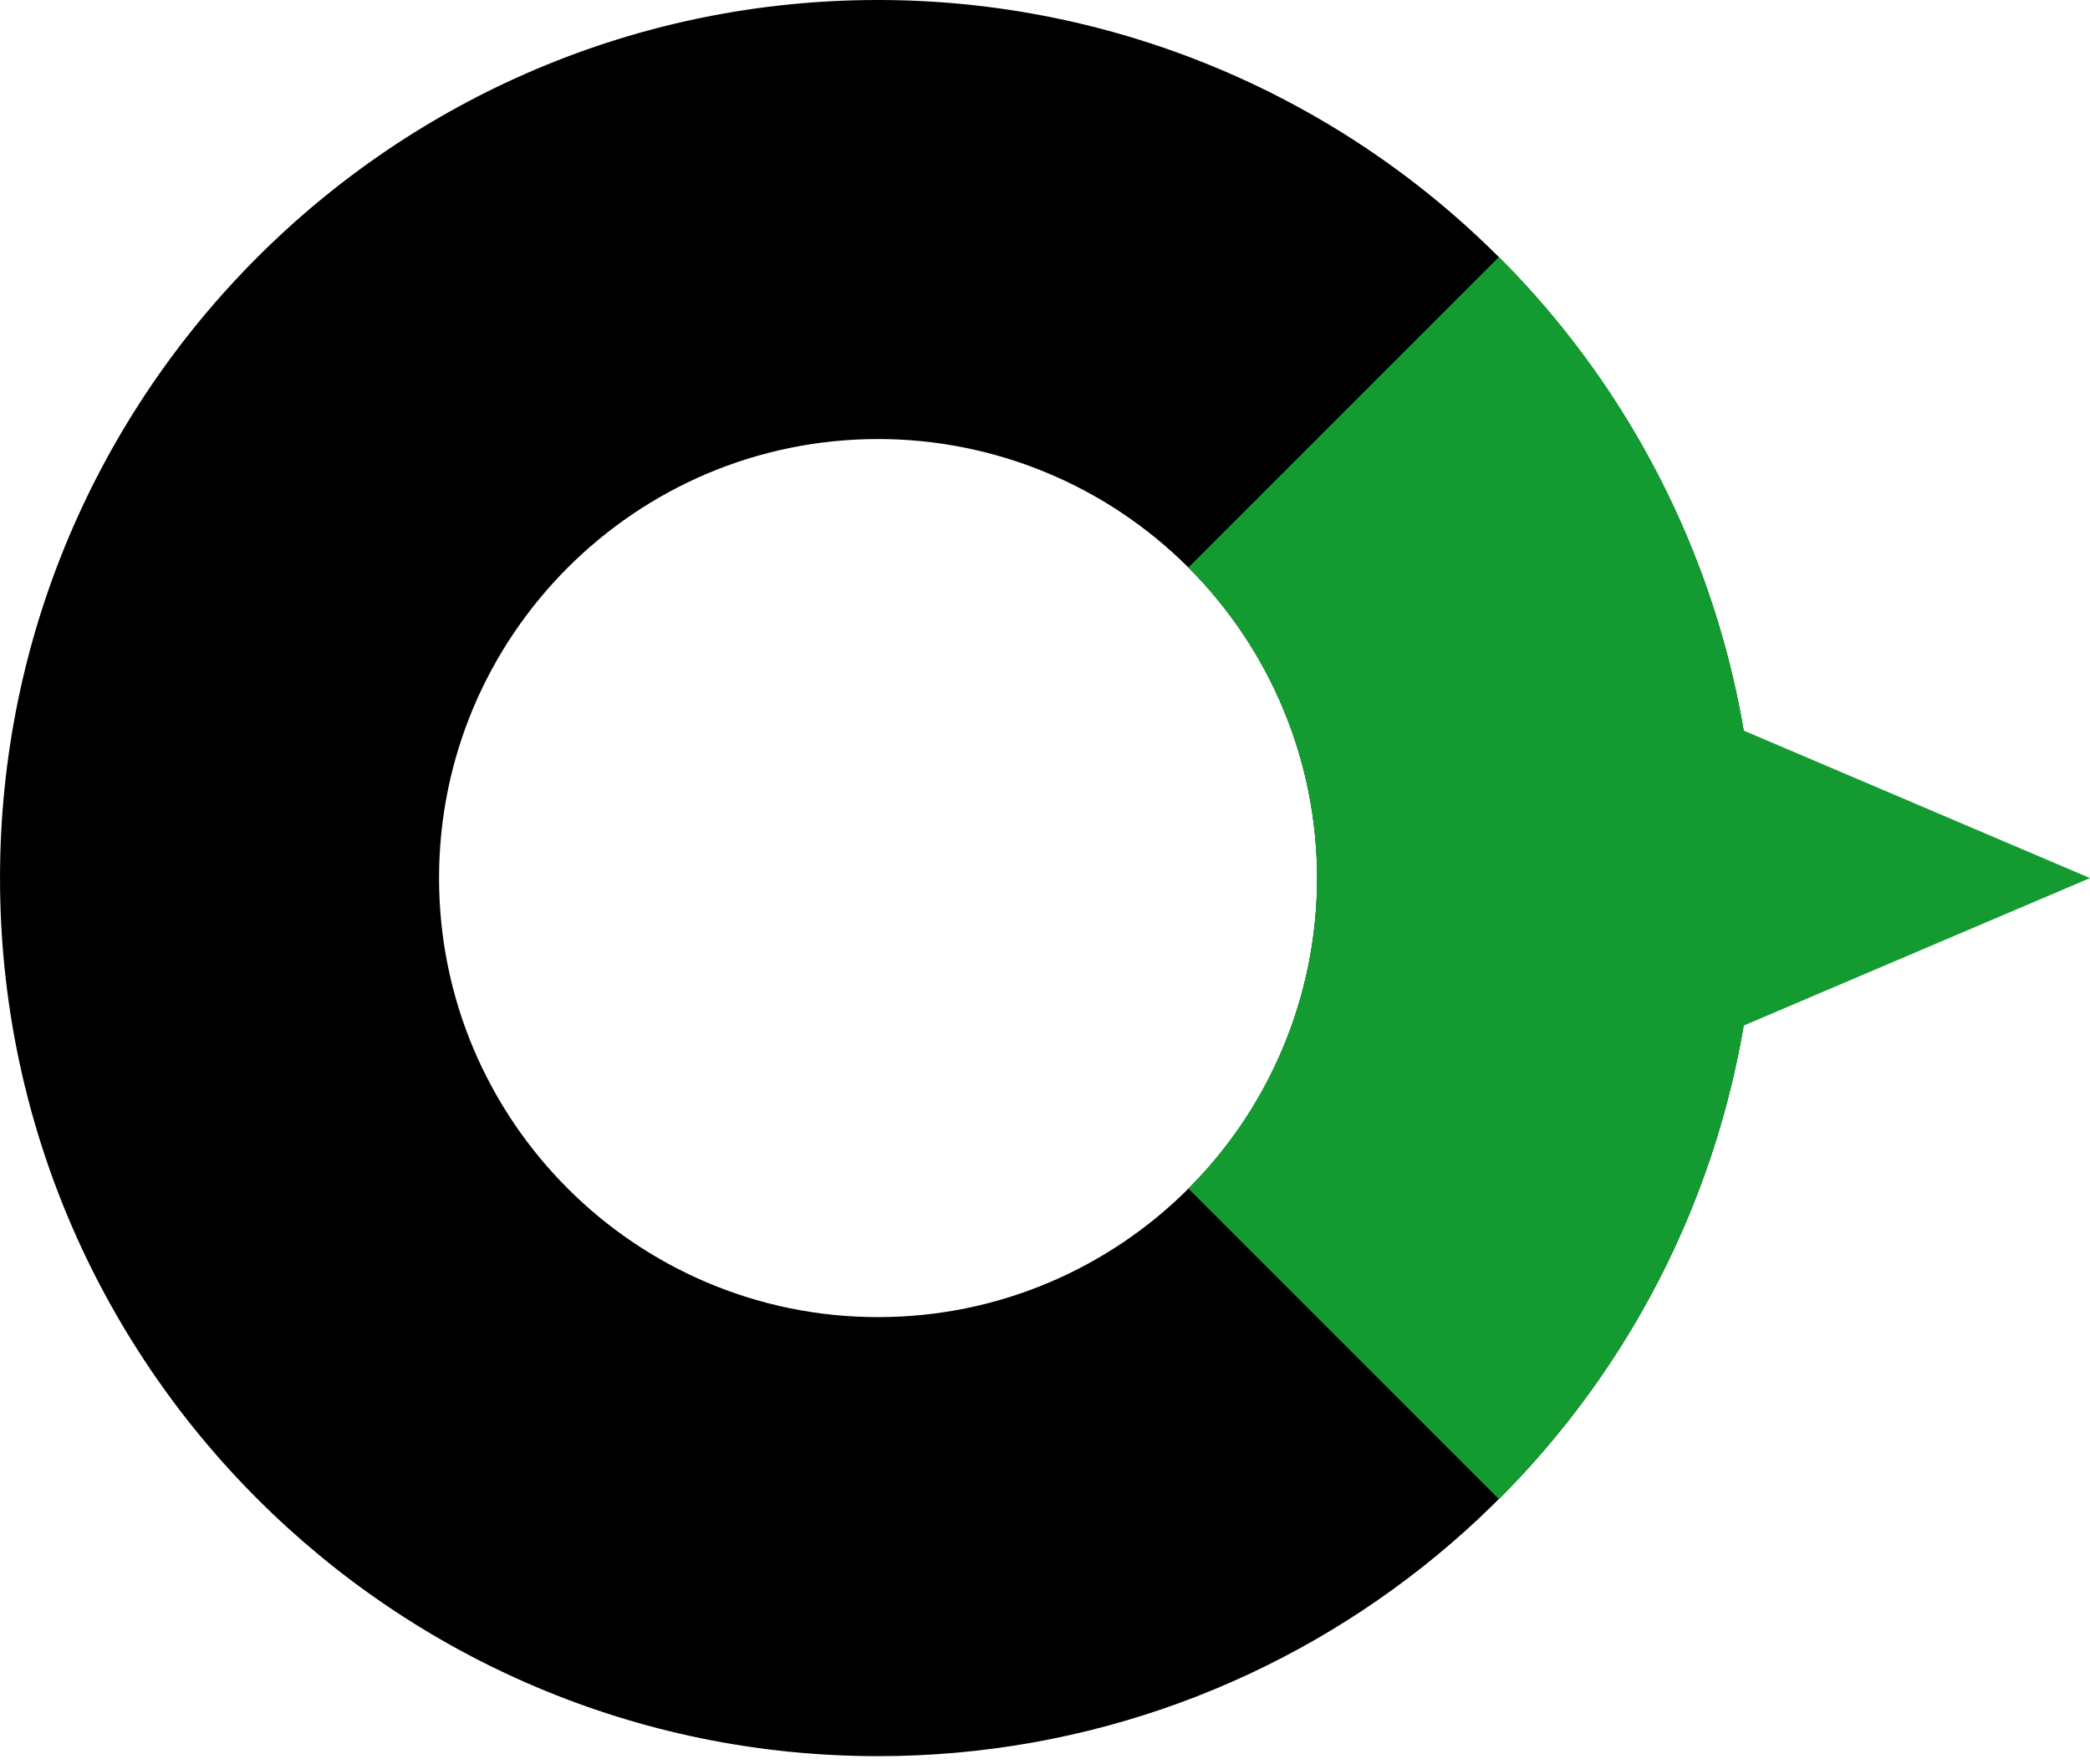
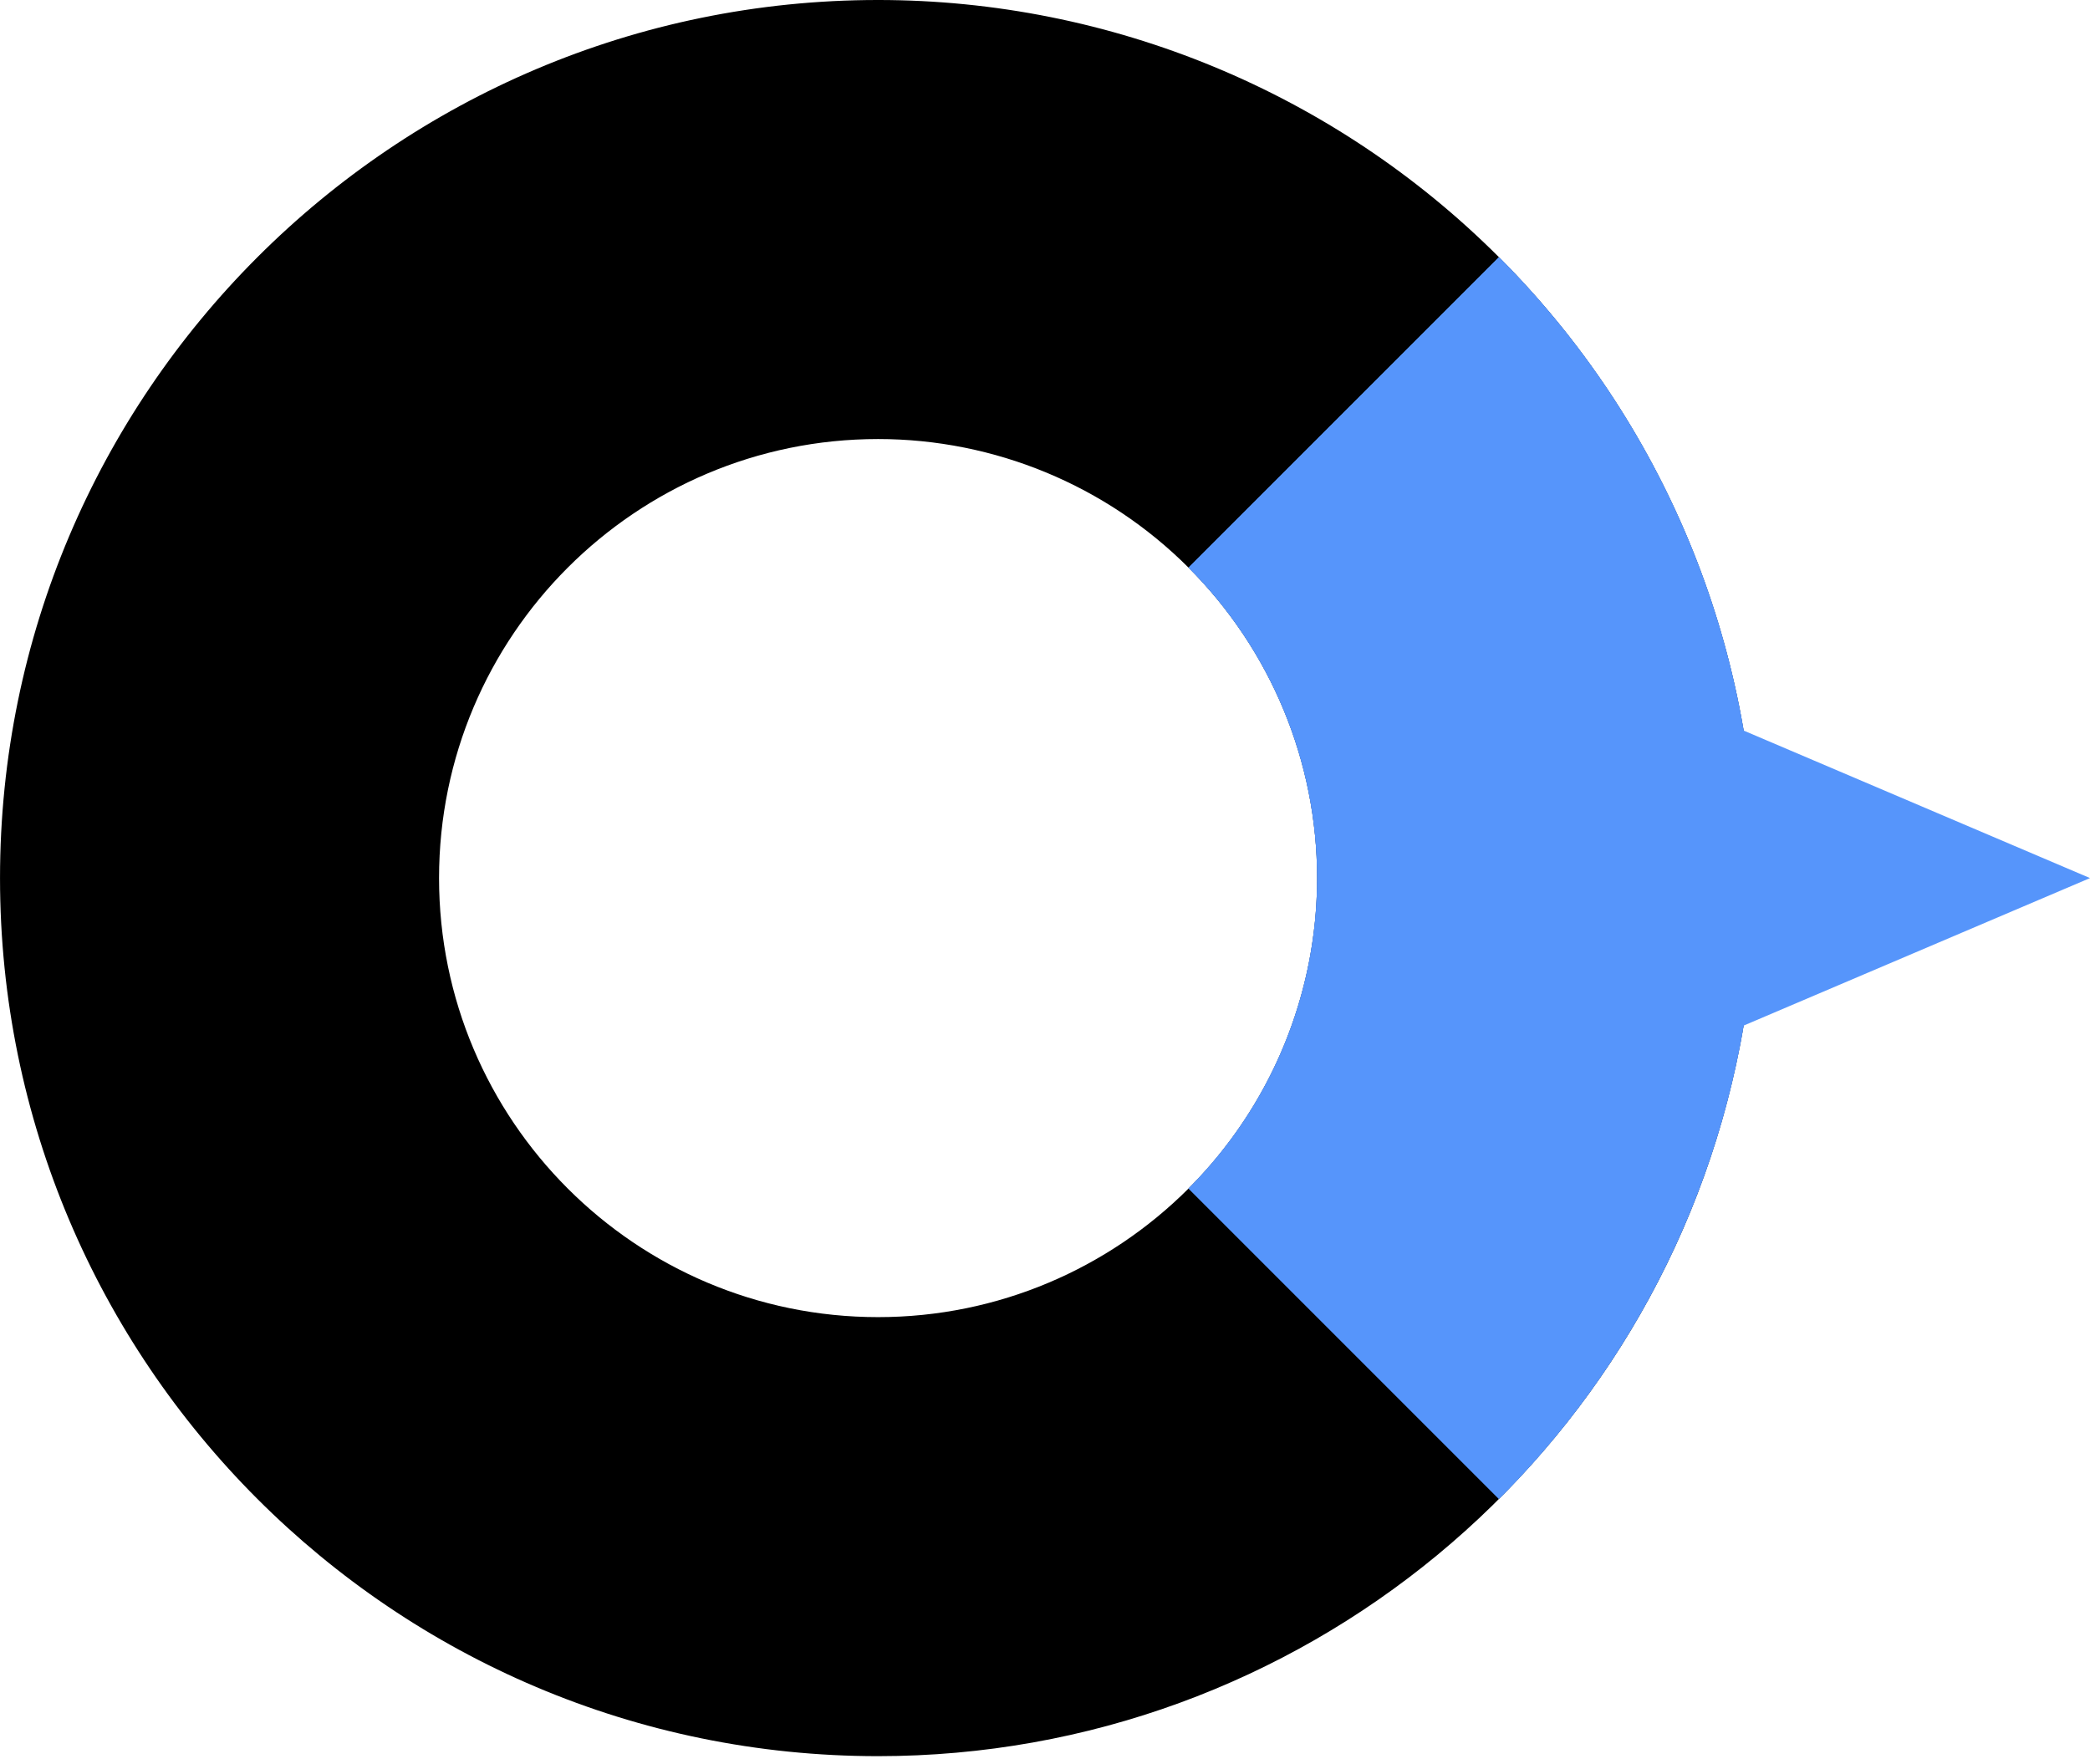
<svg xmlns="http://www.w3.org/2000/svg" width="100%" height="100%" viewBox="0 0 250 211" version="1.1" xml:space="preserve" style="fill-rule:evenodd;clip-rule:evenodd;stroke-linejoin:round;stroke-miterlimit:2;">
  <g id="IMAGO" transform="matrix(0.968438,0,0,0.814242,416.068,14.1903)">
    <rect x="-429.628" y="-17.428" width="258.148" height="258.148" style="fill:none;" />
    <clipPath id="_clip1">
      <rect x="-429.628" y="-17.428" width="258.148" height="258.148" />
    </clipPath>
    <g clip-path="url(#_clip1)">
      <g transform="matrix(0.83985,5.62921e-17,-1.39863e-16,1.01407,837.515,-286.681)">
        <g transform="matrix(1.22949,-6.82507e-17,2.01688e-16,1.2111,-1508.77,265.517)">
          <path d="M208.137,125.051L208.15,124.986L208.163,124.918L208.2,124.724L208.241,124.505L208.27,124.354L208.291,124.237L208.311,124.133L208.341,123.968L208.386,123.72L208.411,123.582L208.419,123.541L208.435,123.447C209.511,117.409 210.062,111.249 210.062,105.031C210.062,77.175 198.996,50.46 179.299,30.763L142.165,67.897C152.014,77.746 157.547,91.103 157.547,105.031C157.547,107.85 157.32,110.646 156.877,113.394L156.876,113.394C156.831,113.677 156.783,113.958 156.733,114.239L156.721,114.307L156.686,114.499L156.661,114.634L156.636,114.768L156.597,114.975L156.584,115.041C154.603,125.244 149.621,134.71 142.165,142.165L142.166,142.166C132.596,151.729 119.406,157.547 105.031,157.547C76.047,157.547 52.516,134.015 52.516,105.031C52.516,76.047 76.047,52.516 105.031,52.516C118.959,52.516 132.317,58.048 142.165,67.897L179.299,30.763C159.602,11.066 132.887,0 105.031,0C47.063,0 -0,47.063 -0,105.031C-0,162.999 47.063,210.062 105.031,210.062C155.463,210.062 198.602,174.256 208.137,125.051Z" />
        </g>
        <g transform="matrix(1.05896,0,0,1.04311,-1750.72,-1472.43)">
-           <path d="M436.653,1874.29C459.523,1851.42 472.37,1820.4 472.37,1788.06C472.37,1755.72 459.523,1724.7 436.653,1701.83L393.539,1744.94C404.974,1756.38 411.398,1771.89 411.398,1788.06C411.398,1804.23 404.974,1819.74 393.539,1831.17L436.653,1874.29Z" style="fill:rgb(19,155,49);" />
+           <path d="M436.653,1874.29C459.523,1851.42 472.37,1820.4 472.37,1788.06C472.37,1755.72 459.523,1724.7 436.653,1701.83L393.539,1744.94C404.974,1756.38 411.398,1771.89 411.398,1788.06C411.398,1804.23 404.974,1819.74 393.539,1831.17L436.653,1874.29Z" style="fill:rgb(86,149,251);" />
        </g>
        <g transform="matrix(1.22949,-6.82507e-17,2.01688e-16,1.2111,-1508.77,265.517)">
-           <path d="M208.57,122.675L250,105.031L208.57,87.387C204.939,66.078 194.787,46.251 179.299,30.763L142.165,67.897C152.014,77.746 157.547,91.103 157.547,105.031C157.547,118.959 152.014,132.317 142.165,142.165L179.299,179.299C194.787,163.811 204.939,143.985 208.57,122.675Z" style="fill:rgb(19,155,49);" />
+           <path d="M208.57,122.675L250,105.031L208.57,87.387C204.939,66.078 194.787,46.251 179.299,30.763L142.165,67.897C152.014,77.746 157.547,91.103 157.547,105.031C157.547,118.959 152.014,132.317 142.165,142.165L179.299,179.299C194.787,163.811 204.939,143.985 208.57,122.675Z" style="fill:rgb(86,149,251);" />
        </g>
      </g>
    </g>
  </g>
</svg>
